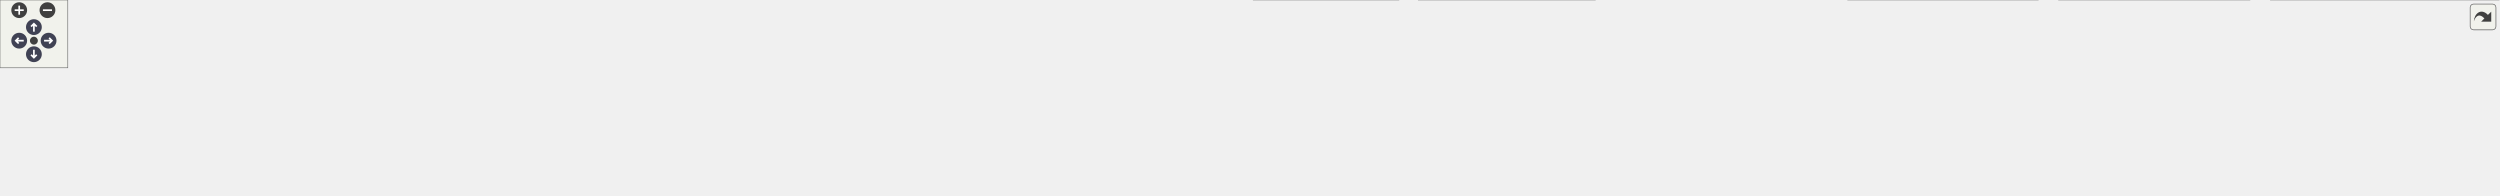
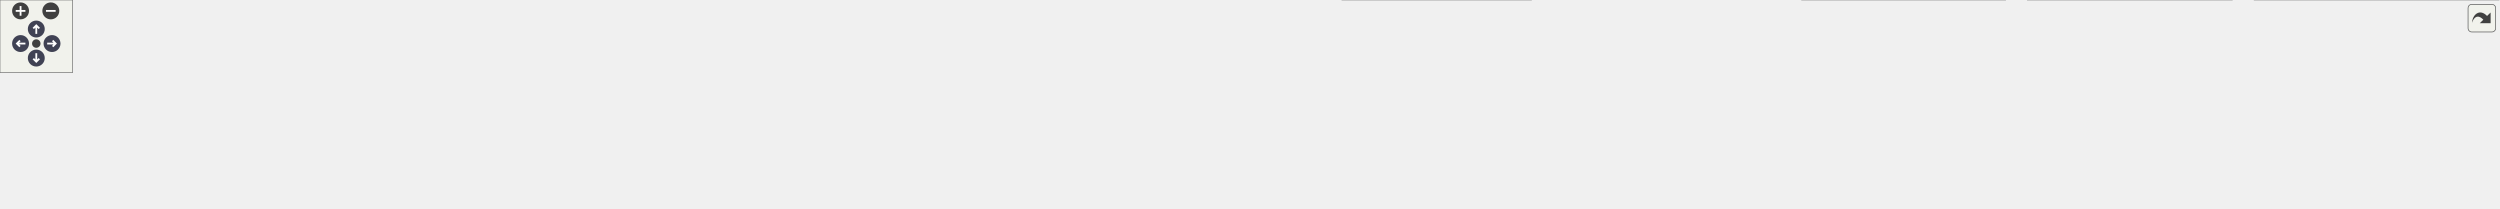
<svg xmlns="http://www.w3.org/2000/svg" xmlns:xlink="http://www.w3.org/1999/xlink" id="main" version="1.1" xml:space="preserve">
  <style type="text/css">
.node, .edge {opacity: 0.7;}
.node.selected, .edge.selected {opacity: 1;}
.edge:hover path { stroke: red; }
.edge:hover polygon { stroke: red; fill: red; }
</style>
  <defs>
    <circle id="rim" cx="0" cy="0" r="7" />
    <circle id="rim2" cx="0" cy="0" r="3.5" />
    <g id="zoomPlus">
      <use xlink:href="#rim" fill="#404040">
        <set attributeName="fill" to="#808080" begin="zoomplus.mouseover" end="zoomplus.mouseout" />
      </use>
      <path d="M-4,0h8M0,-4v8" fill="none" stroke="white" stroke-width="1.5" pointer-events="none" />
    </g>
    <g id="zoomMin">
      <use xlink:href="#rim" fill="#404040">
        <set attributeName="fill" to="#808080" begin="zoomminus.mouseover" end="zoomminus.mouseout" />
      </use>
      <path d="M-4,0h8" fill="none" stroke="white" stroke-width="1.5" pointer-events="none" />
    </g>
    <g id="arrowUp" transform="translate(30 24)">
      <use xlink:href="#rim" />
      <path pointer-events="none" fill="none" stroke="white" stroke-width="1.5" d="M0,-3.0v7 M-2.5,-0.5L0,-3.0L2.5,-0.5" />
    </g>
    <g id="arrowRight" transform="rotate(90) translate(36 -43)">
      <use xlink:href="#rim" />
      <path pointer-events="none" fill="none" stroke="white" stroke-width="1.5" d="M0,-3.0v7 M-2.5,-0.5L0,-3.0L2.5,-0.5" />
    </g>
    <g id="arrowDown" transform="rotate(180) translate(-30 -48)">
      <use xlink:href="#rim" />
      <path pointer-events="none" fill="none" stroke="white" stroke-width="1.5" d="M0,-3.0v7 M-2.5,-0.5L0,-3.0L2.5,-0.5" />
    </g>
    <g id="arrowLeft" transform="rotate(270) translate(-36 17)">
      <use xlink:href="#rim" />
      <path pointer-events="none" fill="none" stroke="white" stroke-width="1.5" d="M0,-3.0v7 M-2.5,-0.5L0,-3.0L2.5,-0.5" />
    </g>
    <g id="resetDef">
      <use xlink:href="#rim2" fill="#404040">
        <set attributeName="fill" to="#808080" begin="reset.mouseover" end="reset.mouseout" />
      </use>
    </g>
  </defs>
  <svg id="graph" class="graph">
    <g id="viewport">
      <g id="Node000001" class="node">
        <g id="a_Node000001">
          <a xlink:title=" ">
-             <polygon fill="#999999" stroke="#666666" points="991.75,-112 841.5,-112 841.5,-68 991.75,-68 991.75,-112" />
-             <text text-anchor="start" x="849.5" y="-98.5" font-family="Helvetica,sans-Serif" font-size="10.00">src/main/java/fr/softsf</text>
-             <text text-anchor="start" x="849.5" y="-86.5" font-family="Helvetica,sans-Serif" font-size="10.00">/sudokufx/service/ui/AsyncFile</text>
-             <text text-anchor="middle" x="916.62" y="-74.5" font-family="Helvetica,sans-Serif" font-size="10.00">ProcessorService.java</text>
+             <polygon fill="#999999" stroke="#666666" points="932.75,-112 782.5,-112 782.5,-68 932.75,-68 932.75,-112" />
+             <text text-anchor="start" x="790.5" y="-98.5" font-family="Helvetica,sans-Serif" font-size="10.00">src/main/java/fr/softsf</text>
+             <text text-anchor="start" x="790.5" y="-86.5" font-family="Helvetica,sans-Serif" font-size="10.00">/sudokufx/service/ui/AsyncFile</text>
+             <text text-anchor="middle" x="857.62" y="-74.5" font-family="Helvetica,sans-Serif" font-size="10.00">ProcessorService.java</text>
          </a>
        </g>
      </g>
      <g id="Node000002" class="node">
        <g id="a_Node000002">
          <a xlink:title=" ">
            <polygon fill="#e0e0e0" stroke="#999999" points="63.25,-26 0,-26 0,-6 63.25,-6 63.25,-26" />
            <text text-anchor="middle" x="31.62" y="-12.5" font-family="Helvetica,sans-Serif" font-size="10.00">java.io.File</text>
          </a>
        </g>
      </g>
      <g id="edge1_Node000001_Node000002" class="edge">
        <g id="a_edge1_Node000001_Node000002">
          <a xlink:title=" ">
-             <path fill="none" stroke="#63b8ff" d="M841.17,-86.64C662.61,-80.61 218.26,-62.9 72.62,-32 70,-31.44 67.31,-30.75 64.63,-29.98" />
-             <polygon fill="#63b8ff" stroke="#63b8ff" points="65.88,-26.7 55.28,-26.9 63.69,-33.35 65.88,-26.7" />
+             <path fill="none" stroke="#63b8ff" d="M782.14,-86.19C612.73,-79.46 206.64,-60.79 72.62,-32 70,-31.44 67.31,-30.74 64.64,-29.96" />
+             <polygon fill="#63b8ff" stroke="#63b8ff" points="65.88,-26.69 55.29,-26.88 63.69,-33.33 65.88,-26.69" />
          </a>
        </g>
      </g>
      <g id="Node000003" class="node">
        <g id="a_Node000003">
          <a xlink:title=" ">
            <polygon fill="#e0e0e0" stroke="#999999" points="167.88,-26 81.38,-26 81.38,-6 167.88,-6 167.88,-26" />
            <text text-anchor="middle" x="124.62" y="-12.5" font-family="Helvetica,sans-Serif" font-size="10.00">java.util.Objects</text>
          </a>
        </g>
      </g>
      <g id="edge2_Node000001_Node000003" class="edge">
        <g id="a_edge2_Node000001_Node000003">
          <a xlink:title=" ">
-             <path fill="none" stroke="#63b8ff" d="M841.26,-88.12C706.9,-85.45 417.53,-74.76 177.62,-32 173.52,-31.27 169.28,-30.35 165.07,-29.33" />
-             <polygon fill="#63b8ff" stroke="#63b8ff" points="166.12,-25.99 155.56,-26.85 164.35,-32.76 166.12,-25.99" />
+             <path fill="none" stroke="#63b8ff" d="M782.04,-87.4C655.86,-83.66 394.72,-71.44 177.62,-32 173.53,-31.26 169.29,-30.33 165.08,-29.31" />
+             <polygon fill="#63b8ff" stroke="#63b8ff" points="166.13,-25.96 155.57,-26.81 164.35,-32.73 166.13,-25.96" />
          </a>
        </g>
      </g>
      <g id="Node000004" class="node">
        <g id="a_Node000004">
          <a xlink:title=" ">
            <polygon fill="#e0e0e0" stroke="#999999" points="275,-26 186.25,-26 186.25,-6 275,-6 275,-26" />
            <text text-anchor="middle" x="230.62" y="-12.5" font-family="Helvetica,sans-Serif" font-size="10.00">java.util.Optional</text>
          </a>
        </g>
      </g>
      <g id="edge3_Node000001_Node000004" class="edge">
        <g id="a_edge3_Node000001_Node000004">
          <a xlink:title=" ">
-             <path fill="none" stroke="#63b8ff" d="M841.47,-86.75C722.28,-82.17 483,-68.86 283.62,-32 279.58,-31.25 275.39,-30.33 271.23,-29.32" />
-             <polygon fill="#63b8ff" stroke="#63b8ff" points="272.41,-26.01 261.85,-26.86 270.63,-32.78 272.41,-26.01" />
+             <path fill="none" stroke="#63b8ff" d="M782.26,-85.77C671.97,-80.08 460.48,-65.53 283.62,-32 279.58,-31.23 275.4,-30.3 271.24,-29.28" />
+             <polygon fill="#63b8ff" stroke="#63b8ff" points="272.42,-25.97 261.86,-26.81 270.64,-32.74 272.42,-25.97" />
          </a>
        </g>
      </g>
      <g id="Node000005" class="node">
        <g id="a_Node000005">
          <a xlink:title=" ">
            <polygon fill="#e0e0e0" stroke="#999999" points="428.25,-26 293,-26 293,-6 428.25,-6 428.25,-26" />
            <text text-anchor="middle" x="360.62" y="-12.5" font-family="Helvetica,sans-Serif" font-size="10.00">java.util.function.Consumer</text>
          </a>
        </g>
      </g>
      <g id="edge4_Node000001_Node000005" class="edge">
        <g id="a_edge4_Node000001_Node000005">
          <a xlink:title=" ">
-             <path fill="none" stroke="#63b8ff" d="M841.31,-81.78C746.76,-72.31 579.73,-54.26 437.62,-32 431.07,-30.97 424.23,-29.8 417.44,-28.56" />
-             <polygon fill="#63b8ff" stroke="#63b8ff" points="418.09,-25.12 407.62,-26.72 416.8,-32 418.09,-25.12" />
+             <path fill="none" stroke="#63b8ff" d="M782.32,-80.1C698.11,-69.85 557.78,-51.84 437.62,-32 431.25,-30.95 424.6,-29.77 417.99,-28.55" />
+             <polygon fill="#63b8ff" stroke="#63b8ff" points="418.93,-25.17 408.45,-26.76 417.63,-32.05 418.93,-25.17" />
          </a>
        </g>
      </g>
      <g id="Node000006" class="node">
        <g id="a_Node000006">
          <a xlink:title=" ">
            <polygon fill="#e0e0e0" stroke="#999999" points="574.5,-26 446.75,-26 446.75,-6 574.5,-6 574.5,-26" />
            <text text-anchor="middle" x="510.62" y="-12.5" font-family="Helvetica,sans-Serif" font-size="10.00">java.util.function.Function</text>
          </a>
        </g>
      </g>
      <g id="edge5_Node000001_Node000006" class="edge">
        <g id="a_edge5_Node000001_Node000006">
          <a xlink:title=" ">
-             <path fill="none" stroke="#63b8ff" d="M841.11,-76.81C773.54,-65.72 671.82,-48.6 583.62,-32 578.05,-30.95 572.24,-29.82 566.44,-28.67" />
-             <polygon fill="#63b8ff" stroke="#63b8ff" points="567.34,-25.28 556.85,-26.74 565.96,-32.14 567.34,-25.28" />
+             <path fill="none" stroke="#63b8ff" d="M782.33,-73.38C717.67,-59.96 625.89,-40.92 567.3,-28.76" />
+             <polygon fill="#63b8ff" stroke="#63b8ff" points="568.02,-25.34 557.52,-26.73 566.6,-32.19 568.02,-25.34" />
          </a>
        </g>
      </g>
      <g id="Node000007" class="node">
        <g id="a_Node000007">
          <a xlink:title=" ">
            <polygon fill="#e0e0e0" stroke="#999999" points="724.38,-26 592.88,-26 592.88,-6 724.38,-6 724.38,-26" />
            <text text-anchor="middle" x="658.62" y="-12.5" font-family="Helvetica,sans-Serif" font-size="10.00">javafx.application.Platform</text>
          </a>
        </g>
      </g>
      <g id="edge6_Node000001_Node000007" class="edge">
        <g id="a_edge6_Node000001_Node000007">
          <a xlink:title=" ">
-             <path fill="none" stroke="#63b8ff" d="M841.31,-67.98C796.5,-55.48 741.17,-40.04 703.22,-29.45" />
-             <polygon fill="#63b8ff" stroke="#63b8ff" points="704.55,-26.18 693.97,-26.86 702.67,-32.92 704.55,-26.18" />
+             <path fill="none" stroke="#63b8ff" d="M798.46,-67.59C765.08,-55.52 724.41,-40.8 695.56,-30.36" />
+             <polygon fill="#63b8ff" stroke="#63b8ff" points="696.76,-27.07 686.16,-26.96 694.37,-33.66 696.76,-27.07" />
          </a>
        </g>
      </g>
      <g id="Node000008" class="node">
        <g id="a_Node000008">
          <a xlink:title=" ">
            <polygon fill="#e0e0e0" stroke="#999999" points="857.12,-26 742.12,-26 742.12,-6 857.12,-6 857.12,-26" />
            <text text-anchor="middle" x="799.62" y="-12.5" font-family="Helvetica,sans-Serif" font-size="10.00">javafx.concurrent.Task</text>
          </a>
        </g>
      </g>
      <g id="edge7_Node000001_Node000008" class="edge">
        <g id="a_edge7_Node000001_Node000008">
          <a xlink:title=" ">
-             <path fill="none" stroke="#63b8ff" d="M881.84,-67.59C863.43,-56.26 841.25,-42.62 824.57,-32.35" />
-             <polygon fill="#63b8ff" stroke="#63b8ff" points="826.62,-29.5 816.27,-27.24 822.95,-35.46 826.62,-29.5" />
+             <path fill="none" stroke="#63b8ff" d="M840.54,-67.79C832.22,-57.46 822.31,-45.16 814.33,-35.26" />
+             <polygon fill="#63b8ff" stroke="#63b8ff" points="817.07,-33.08 808.08,-27.49 811.62,-37.47 817.07,-33.08" />
          </a>
        </g>
      </g>
      <g id="Node000009" class="node">
        <g id="a_Node000009">
          <a xlink:title=" ">
            <polygon fill="#e0e0e0" stroke="#999999" points="958,-26 875.25,-26 875.25,-6 958,-6 958,-26" />
            <text text-anchor="middle" x="916.62" y="-12.5" font-family="Helvetica,sans-Serif" font-size="10.00">org.slf4j.Logger</text>
          </a>
        </g>
      </g>
      <g id="edge8_Node000001_Node000009" class="edge">
        <g id="a_edge8_Node000001_Node000009">
          <a xlink:title=" ">
-             <path fill="none" stroke="#63b8ff" d="M916.62,-67.79C916.62,-58.32 916.62,-47.2 916.62,-37.78" />
-             <polygon fill="#63b8ff" stroke="#63b8ff" points="920.13,-37.82 916.63,-27.82 913.13,-37.82 920.13,-37.82" />
+             <path fill="none" stroke="#63b8ff" d="M875.01,-67.79C883.56,-57.35 893.76,-44.91 901.92,-34.95" />
+             <polygon fill="#63b8ff" stroke="#63b8ff" points="904.4,-37.44 908.04,-27.48 898.99,-33 904.4,-37.44" />
          </a>
        </g>
      </g>
      <g id="Node000010" class="node">
        <g id="a_Node000010">
          <a xlink:title=" ">
            <polygon fill="#e0e0e0" stroke="#999999" points="1091.5,-26 975.75,-26 975.75,-6 1091.5,-6 1091.5,-26" />
            <text text-anchor="middle" x="1033.62" y="-12.5" font-family="Helvetica,sans-Serif" font-size="10.00">org.slf4j.LoggerFactory</text>
          </a>
        </g>
      </g>
      <g id="edge9_Node000001_Node000010" class="edge">
        <g id="a_edge9_Node000001_Node000010">
          <a xlink:title=" ">
-             <path fill="none" stroke="#63b8ff" d="M951.41,-67.59C969.82,-56.26 992,-42.62 1008.68,-32.35" />
-             <polygon fill="#63b8ff" stroke="#63b8ff" points="1010.3,-35.46 1016.98,-27.24 1006.63,-29.5 1010.3,-35.46" />
+             <path fill="none" stroke="#63b8ff" d="M909.95,-67.59C939.08,-55.68 974.49,-41.19 999.94,-30.78" />
+             <polygon fill="#63b8ff" stroke="#63b8ff" points="1001.2,-34.05 1009.13,-27.02 998.55,-27.57 1001.2,-34.05" />
          </a>
        </g>
      </g>
      <g id="Node000011" class="node">
        <g id="a_Node000011">
          <a xlink:title=" ">
-             <polygon fill="#e0e0e0" stroke="#999999" points="1237.88,-32 1109.38,-32 1109.38,0 1237.88,0 1237.88,-32" />
-             <text text-anchor="start" x="1117.38" y="-18.5" font-family="Helvetica,sans-Serif" font-size="10.00">org.springframework.lang.</text>
-             <text text-anchor="middle" x="1173.62" y="-6.5" font-family="Helvetica,sans-Serif" font-size="10.00">Nullable</text>
+             <polygon fill="#e0e0e0" stroke="#999999" points="1265.75,-32 1109.5,-32 1109.5,0 1265.75,0 1265.75,-32" />
+             <text text-anchor="start" x="1117.5" y="-18.5" font-family="Helvetica,sans-Serif" font-size="10.00">org.springframework.stereotype.</text>
+             <text text-anchor="middle" x="1187.62" y="-6.5" font-family="Helvetica,sans-Serif" font-size="10.00">Service</text>
          </a>
        </g>
      </g>
      <g id="edge10_Node000001_Node000011" class="edge">
        <g id="a_edge10_Node000001_Node000011">
          <a xlink:title=" ">
-             <path fill="none" stroke="#63b8ff" d="M992,-67.88C1028.78,-57.58 1072.6,-45.3 1107.99,-35.39" />
-             <polygon fill="#63b8ff" stroke="#63b8ff" points="1108.54,-38.87 1117.22,-32.8 1106.65,-32.13 1108.54,-38.87" />
+             <path fill="none" stroke="#63b8ff" d="M932.92,-72.57C984.42,-61.34 1052.68,-46.44 1105.57,-34.9" />
+             <polygon fill="#63b8ff" stroke="#63b8ff" points="1106.11,-38.37 1115.13,-32.82 1104.61,-31.53 1106.11,-38.37" />
          </a>
        </g>
      </g>
      <g id="Node000012" class="node">
        <g id="a_Node000012">
          <a xlink:title=" ">
-             <polygon fill="#e0e0e0" stroke="#999999" points="1411.75,-32 1255.5,-32 1255.5,0 1411.75,0 1411.75,-32" />
-             <text text-anchor="start" x="1263.5" y="-18.5" font-family="Helvetica,sans-Serif" font-size="10.00">org.springframework.stereotype.</text>
-             <text text-anchor="middle" x="1333.62" y="-6.5" font-family="Helvetica,sans-Serif" font-size="10.00">Service</text>
+             <polygon fill="#e0e0e0" stroke="#999999" points="1471.12,-26 1284.12,-26 1284.12,-6 1471.12,-6 1471.12,-26" />
+             <text text-anchor="middle" x="1377.62" y="-12.5" font-family="Helvetica,sans-Serif" font-size="10.00">fr.softsf.sudokufx.common.enums.I18n</text>
          </a>
        </g>
      </g>
      <g id="edge11_Node000001_Node000012" class="edge">
        <g id="a_edge11_Node000001_Node000012">
          <a xlink:title=" ">
-             <path fill="none" stroke="#63b8ff" d="M992.14,-75.96C1062.91,-63.74 1168.76,-45.47 1243.82,-32.51" />
-             <polygon fill="#63b8ff" stroke="#63b8ff" points="1244.38,-35.96 1253.64,-30.81 1243.19,-29.06 1244.38,-35.96" />
+             <path fill="none" stroke="#63b8ff" d="M932.98,-78.9C1016.52,-67.66 1155.24,-48.85 1274.62,-32 1283.47,-30.75 1292.73,-29.43 1301.93,-28.1" />
+             <polygon fill="#63b8ff" stroke="#63b8ff" points="1302.18,-31.6 1311.58,-26.71 1301.18,-24.67 1302.18,-31.6" />
          </a>
        </g>
      </g>
      <g id="Node000013" class="node">
        <g id="a_Node000013">
          <a xlink:title=" ">
-             <polygon fill="#e0e0e0" stroke="#999999" points="1617.12,-26 1430.12,-26 1430.12,-6 1617.12,-6 1617.12,-26" />
-             <text text-anchor="middle" x="1523.62" y="-12.5" font-family="Helvetica,sans-Serif" font-size="10.00">fr.softsf.sudokufx.common.enums.I18n</text>
+             <polygon fill="#e0e0e0" stroke="#999999" points="1657.75,-32 1489.5,-32 1489.5,0 1657.75,0 1657.75,-32" />
+             <text text-anchor="start" x="1497.5" y="-18.5" font-family="Helvetica,sans-Serif" font-size="10.00">fr.softsf.sudokufx.common.enums.</text>
+             <text text-anchor="middle" x="1573.62" y="-6.5" font-family="Helvetica,sans-Serif" font-size="10.00">ToastLevels</text>
          </a>
        </g>
      </g>
      <g id="edge12_Node000001_Node000013" class="edge">
        <g id="a_edge12_Node000001_Node000013">
          <a xlink:title=" ">
-             <path fill="none" stroke="#63b8ff" d="M991.86,-81.25C1090.44,-70.92 1268.67,-51.65 1420.62,-32 1429.96,-30.79 1439.77,-29.45 1449.46,-28.09" />
-             <polygon fill="#63b8ff" stroke="#63b8ff" points="1449.85,-31.57 1459.26,-26.7 1448.86,-24.64 1449.85,-31.57" />
+             <path fill="none" stroke="#63b8ff" d="M933.09,-83.78C1048.33,-75.43 1275.31,-57.52 1477.86,-32.3" />
+             <polygon fill="#63b8ff" stroke="#63b8ff" points="1478.03,-35.81 1487.51,-31.09 1477.15,-28.86 1478.03,-35.81" />
          </a>
        </g>
      </g>
      <g id="Node000014" class="node">
        <g id="a_Node000014">
          <a xlink:title=" ">
-             <polygon fill="#e0e0e0" stroke="#999999" points="1803.75,-32 1635.5,-32 1635.5,0 1803.75,0 1803.75,-32" />
-             <text text-anchor="start" x="1643.5" y="-18.5" font-family="Helvetica,sans-Serif" font-size="10.00">fr.softsf.sudokufx.common.enums.</text>
-             <text text-anchor="middle" x="1719.62" y="-6.5" font-family="Helvetica,sans-Serif" font-size="10.00">ToastLevels</text>
+             <polygon fill="#e0e0e0" stroke="#999999" points="1845.12,-32 1676.12,-32 1676.12,0 1845.12,0 1845.12,-32" />
+             <text text-anchor="start" x="1684.12" y="-18.5" font-family="Helvetica,sans-Serif" font-size="10.00">fr.softsf.sudokufx.view.component.</text>
+             <text text-anchor="middle" x="1760.62" y="-6.5" font-family="Helvetica,sans-Serif" font-size="10.00">SpinnerGridPane</text>
          </a>
        </g>
      </g>
      <g id="edge13_Node000001_Node000014" class="edge">
        <g id="a_edge13_Node000001_Node000014">
          <a xlink:title=" ">
-             <path fill="none" stroke="#63b8ff" d="M992.22,-84.92C1120.16,-77.57 1387.75,-60.33 1623.8,-32.28" />
-             <polygon fill="#63b8ff" stroke="#63b8ff" points="1624,-35.78 1633.52,-31.12 1623.17,-28.83 1624,-35.78" />
+             <path fill="none" stroke="#63b8ff" d="M933.11,-85.9C1074.48,-79.61 1388.95,-63.32 1664.44,-32.18" />
+             <polygon fill="#63b8ff" stroke="#63b8ff" points="1664.83,-35.66 1674.37,-31.05 1664.03,-28.7 1664.83,-35.66" />
          </a>
        </g>
      </g>
      <g id="Node000015" class="node">
        <g id="a_Node000015">
          <a xlink:title=" ">
-             <polygon fill="#e0e0e0" stroke="#999999" points="1991.12,-32 1822.12,-32 1822.12,0 1991.12,0 1991.12,-32" />
-             <text text-anchor="start" x="1830.12" y="-18.5" font-family="Helvetica,sans-Serif" font-size="10.00">fr.softsf.sudokufx.view.component.</text>
-             <text text-anchor="middle" x="1906.62" y="-6.5" font-family="Helvetica,sans-Serif" font-size="10.00">SpinnerGridPane</text>
+             <polygon fill="#e0e0e0" stroke="#999999" points="2065.62,-32 1863.62,-32 1863.62,0 2065.62,0 2065.62,-32" />
+             <text text-anchor="start" x="1871.62" y="-18.5" font-family="Helvetica,sans-Serif" font-size="10.00">fr.softsf.sudokufx.view.component.toaster.</text>
+             <text text-anchor="middle" x="1964.62" y="-6.5" font-family="Helvetica,sans-Serif" font-size="10.00">ToasterVBox</text>
          </a>
        </g>
      </g>
      <g id="edge14_Node000001_Node000015" class="edge">
        <g id="a_edge14_Node000001_Node000015">
          <a xlink:title=" ">
-             <path fill="none" stroke="#63b8ff" d="M992.06,-86.61C1144.66,-81.26 1501.1,-66.1 1810.87,-32.12" />
-             <polygon fill="#63b8ff" stroke="#63b8ff" points="1810.81,-35.65 1820.37,-31.07 1810.04,-28.69 1810.81,-35.65" />
-           </a>
-         </g>
-       </g>
-       <g id="Node000016" class="node">
-         <g id="a_Node000016">
-           <a xlink:title=" ">
-             <polygon fill="#e0e0e0" stroke="#999999" points="2211.62,-32 2009.62,-32 2009.62,0 2211.62,0 2211.62,-32" />
-             <text text-anchor="start" x="2017.62" y="-18.5" font-family="Helvetica,sans-Serif" font-size="10.00">fr.softsf.sudokufx.view.component.toaster.</text>
-             <text text-anchor="middle" x="2110.62" y="-6.5" font-family="Helvetica,sans-Serif" font-size="10.00">ToasterVBox</text>
-           </a>
-         </g>
-       </g>
-       <g id="edge15_Node000001_Node000016" class="edge">
-         <g id="a_edge15_Node000001_Node000016">
-           <a xlink:title=" ">
-             <path fill="none" stroke="#63b8ff" d="M992.02,-87.19C1166.91,-82.52 1613.96,-67.92 1998.02,-32.19" />
-             <polygon fill="#63b8ff" stroke="#63b8ff" points="1998.23,-35.69 2007.86,-31.27 1997.58,-28.72 1998.23,-35.69" />
+             <path fill="none" stroke="#63b8ff" d="M933.13,-86.71C1097.98,-81.26 1502.61,-65.5 1852,-32.2" />
+             <polygon fill="#63b8ff" stroke="#63b8ff" points="1852.24,-35.7 1861.86,-31.26 1851.57,-28.73 1852.24,-35.7" />
          </a>
        </g>
      </g>
    </g>
  </svg>
  <g id="navigator" transform="translate(0 0)" fill="#404254">
    <rect fill="#f2f5e9" fill-opacity="0.5" stroke="#606060" stroke-width=".5" x="0" y="0" width="60" height="60" />
    <use id="zoomplus" xlink:href="#zoomPlus" x="17" y="9" />
    <use id="zoomminus" xlink:href="#zoomMin" x="42" y="9" />
    <use id="reset" xlink:href="#resetDef" x="30" y="36" />
    <use id="arrowup" xlink:href="#arrowUp" x="0" y="0" />
    <use id="arrowright" xlink:href="#arrowRight" x="0" y="0" />
    <use id="arrowdown" xlink:href="#arrowDown" x="0" y="0" />
    <use id="arrowleft" xlink:href="#arrowLeft" x="0" y="0" />
  </g>
  <svg viewBox="0 0 15 15" width="100%" height="30px" preserveAspectRatio="xMaxYMin meet">
    <g id="arrow_out" transform="scale(0.3 0.3)">
      <a xlink:href="_async_file_processor_service_8java__incl_org.svg" target="_base">
        <rect id="button" ry="5" rx="5" y="6" x="6" height="38" width="38" fill="#f2f5e9" fill-opacity="0.5" stroke="#606060" stroke-width="1.0" />
        <path id="arrow" d="M 11.5,31.437 C 11.94,20.098 22.043,11.323 32.159,21.979 L 37.069,17.246 C 37.069,17.246 37.088,32 37.088,32 L 22.16,31.978 C 22.16,31.978 26.998,27.14 26.998,27.14 C 18.529,18.264 13.292,25.23 11.5,31.437 z" style="fill:#404040;" />
      </a>
    </g>
  </svg>
  <style type="text/css">

[data-mouse-over-selected='false'] { opacity: 0.7; }
[data-mouse-over-selected='true']  { opacity: 1.0; }

</style>
</svg>
